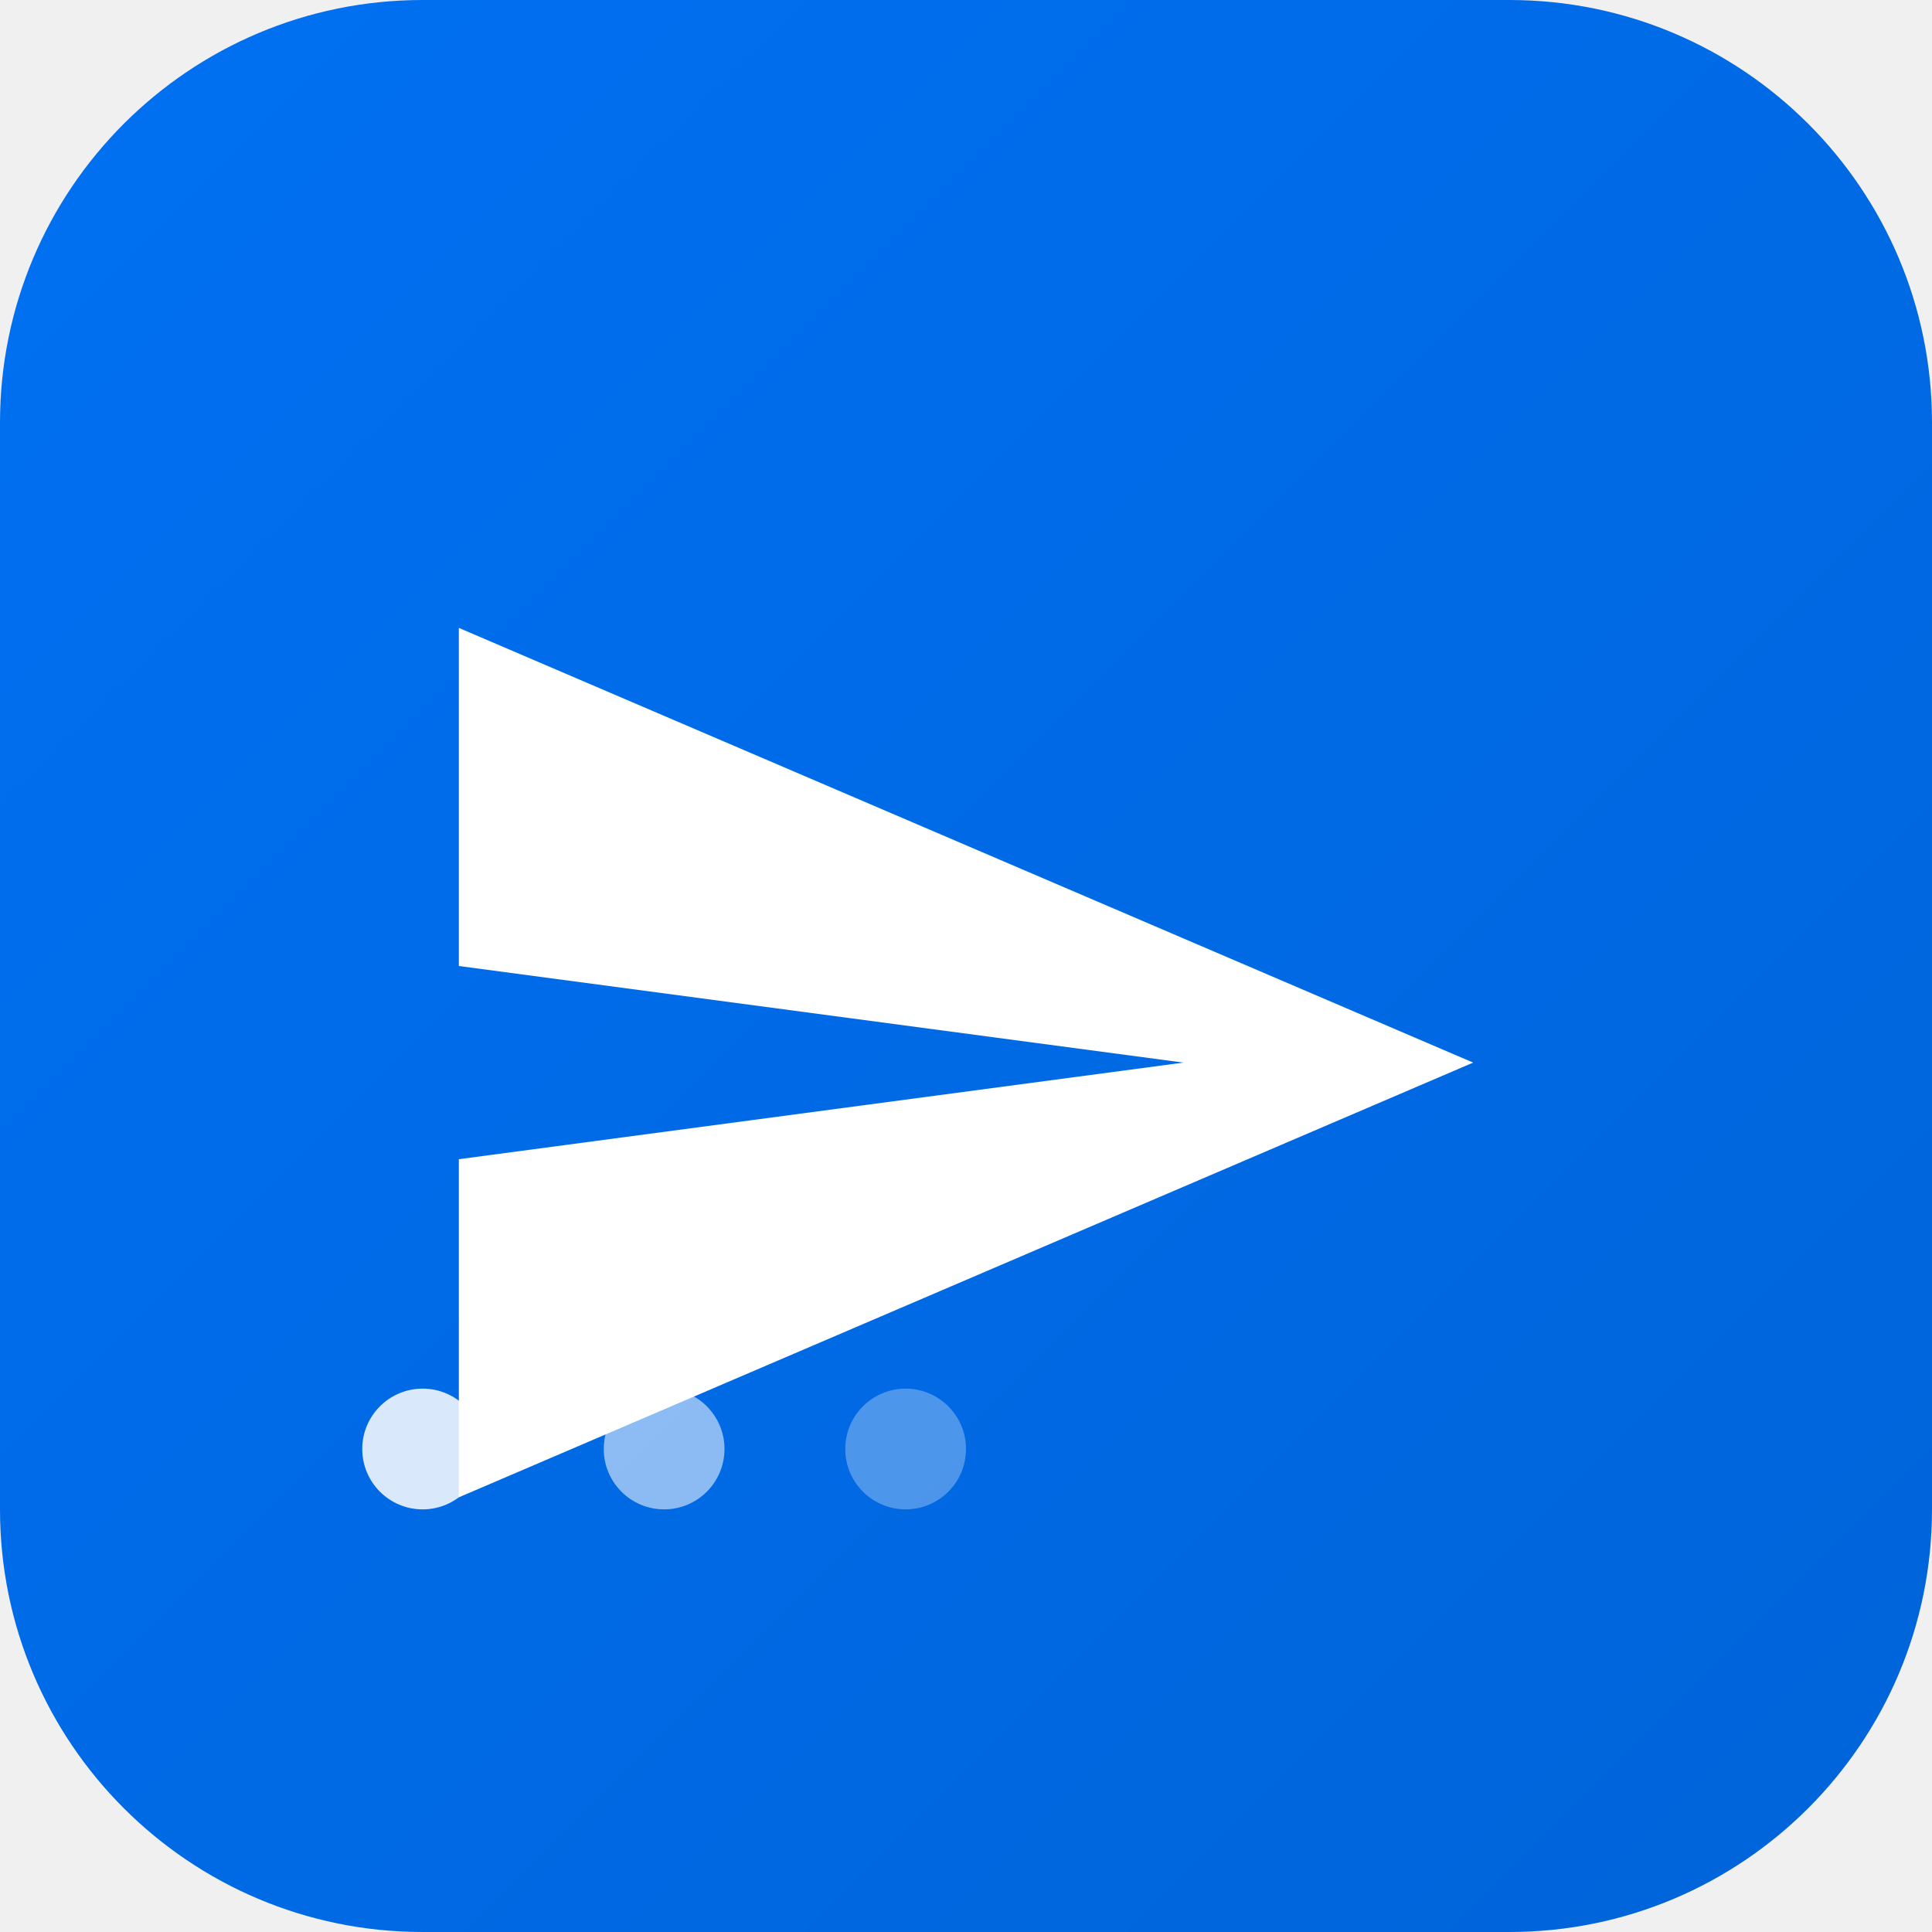
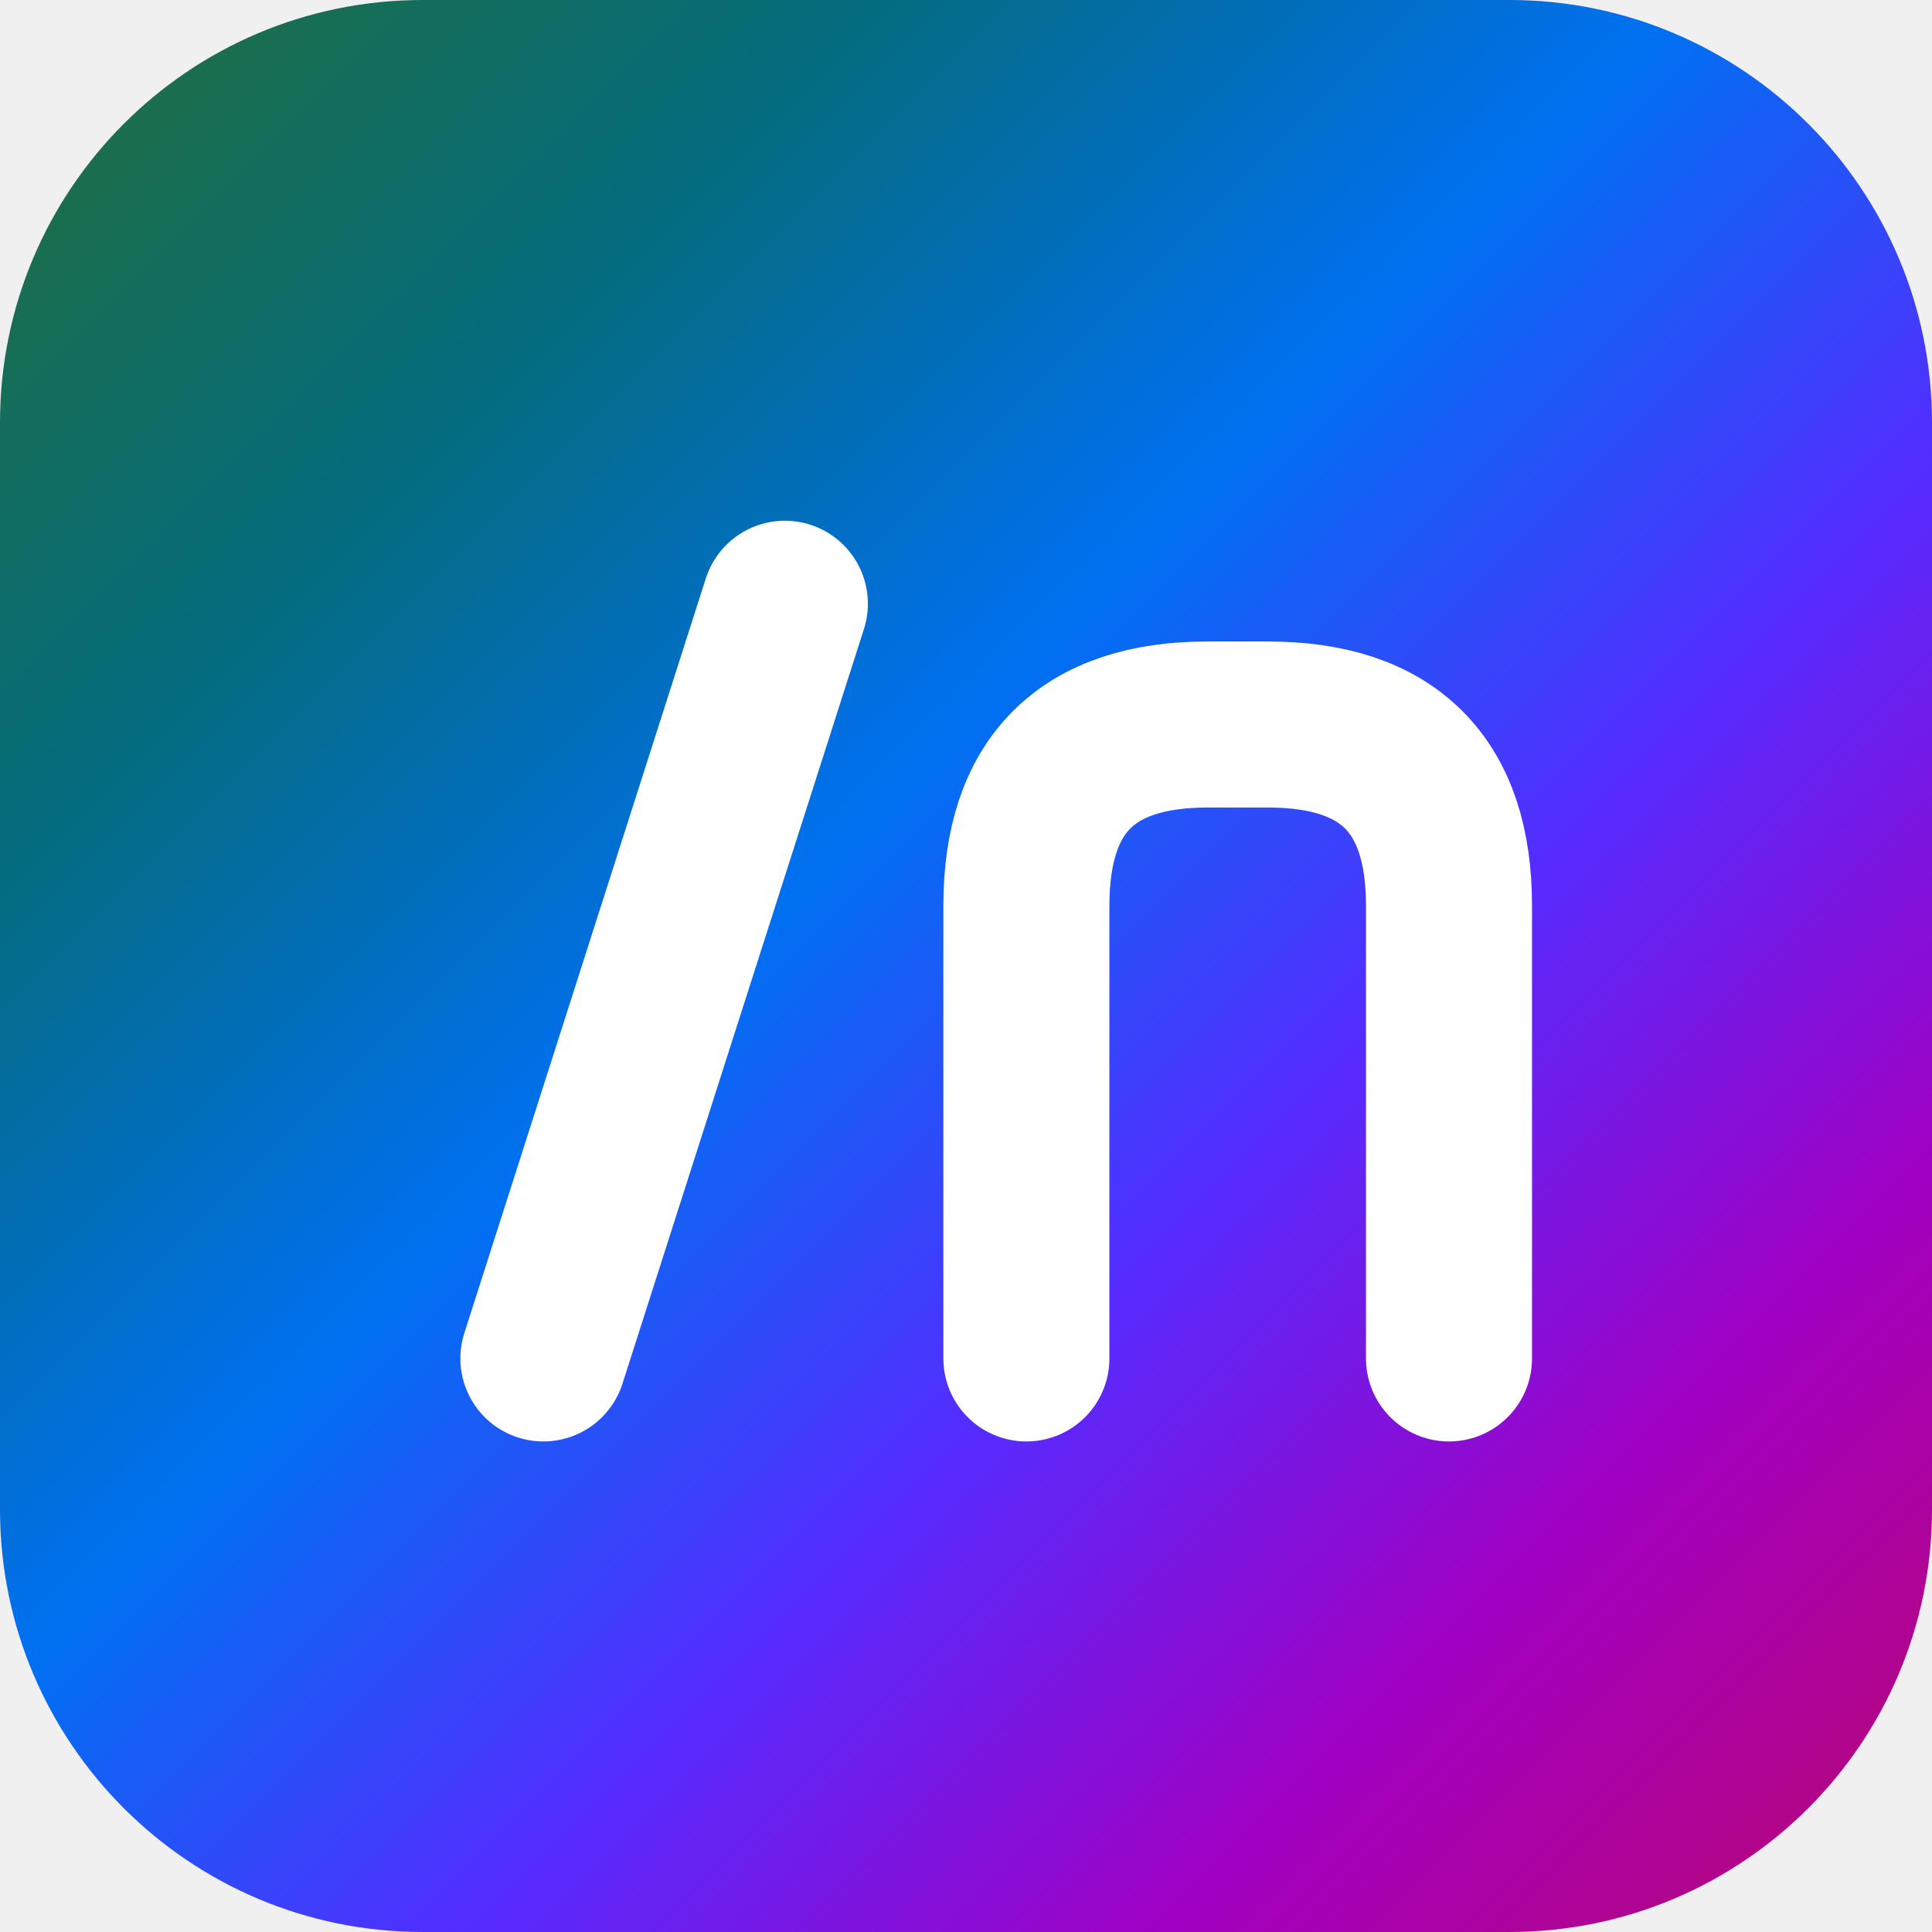
<svg xmlns="http://www.w3.org/2000/svg" viewBox="0 0 64 64">
  <defs>
-     <linearGradient id="bg" x1="0" y1="0" x2="64" y2="64" gradientUnits="userSpaceOnUse">
-       <stop offset="0" stop-color="#0070F2" />
-       <stop offset="1" stop-color="#0064D9" />
+     <linearGradient id="bg" x1="0" y1="0" x2="1" y2="1">
+       <stop offset="0" stop-color="#256F3A" />
+       <stop offset="0.22" stop-color="#046C7A" />
+       <stop offset="0.44" stop-color="#0070F2" />
+       <stop offset="0.62" stop-color="#552CFF" />
+       <stop offset="0.8" stop-color="#A100C2" />
+       <stop offset="1" stop-color="#BA066C" />
    </linearGradient>
  </defs>
  <rect width="64" height="64" rx="14" fill="url(#bg)" />
-   <g transform="translate(12,16) scale(1.6)">
-     <path d="M2 21l21-9L2 3v7l15 2-15 2v7z" fill="#FFFFFF" />
-   </g>
-   <circle cx="14" cy="48" r="2" fill="#FFFFFF" opacity="0.85" />
-   <circle cx="22" cy="48" r="2" fill="#FFFFFF" opacity="0.55" />
-   <circle cx="30" cy="48" r="2" fill="#FFFFFF" opacity="0.3" />
+   <path d="M26 20 L18 45" stroke="#FFFFFF" stroke-width="5.5" fill="none" stroke-linecap="round" />
+   <path d="M34 45 V30 Q34 24 40 24 H42 Q48 24 48 30 V45" stroke="#FFFFFF" stroke-width="5.5" fill="none" stroke-linecap="round" stroke-linejoin="round" />
</svg>
